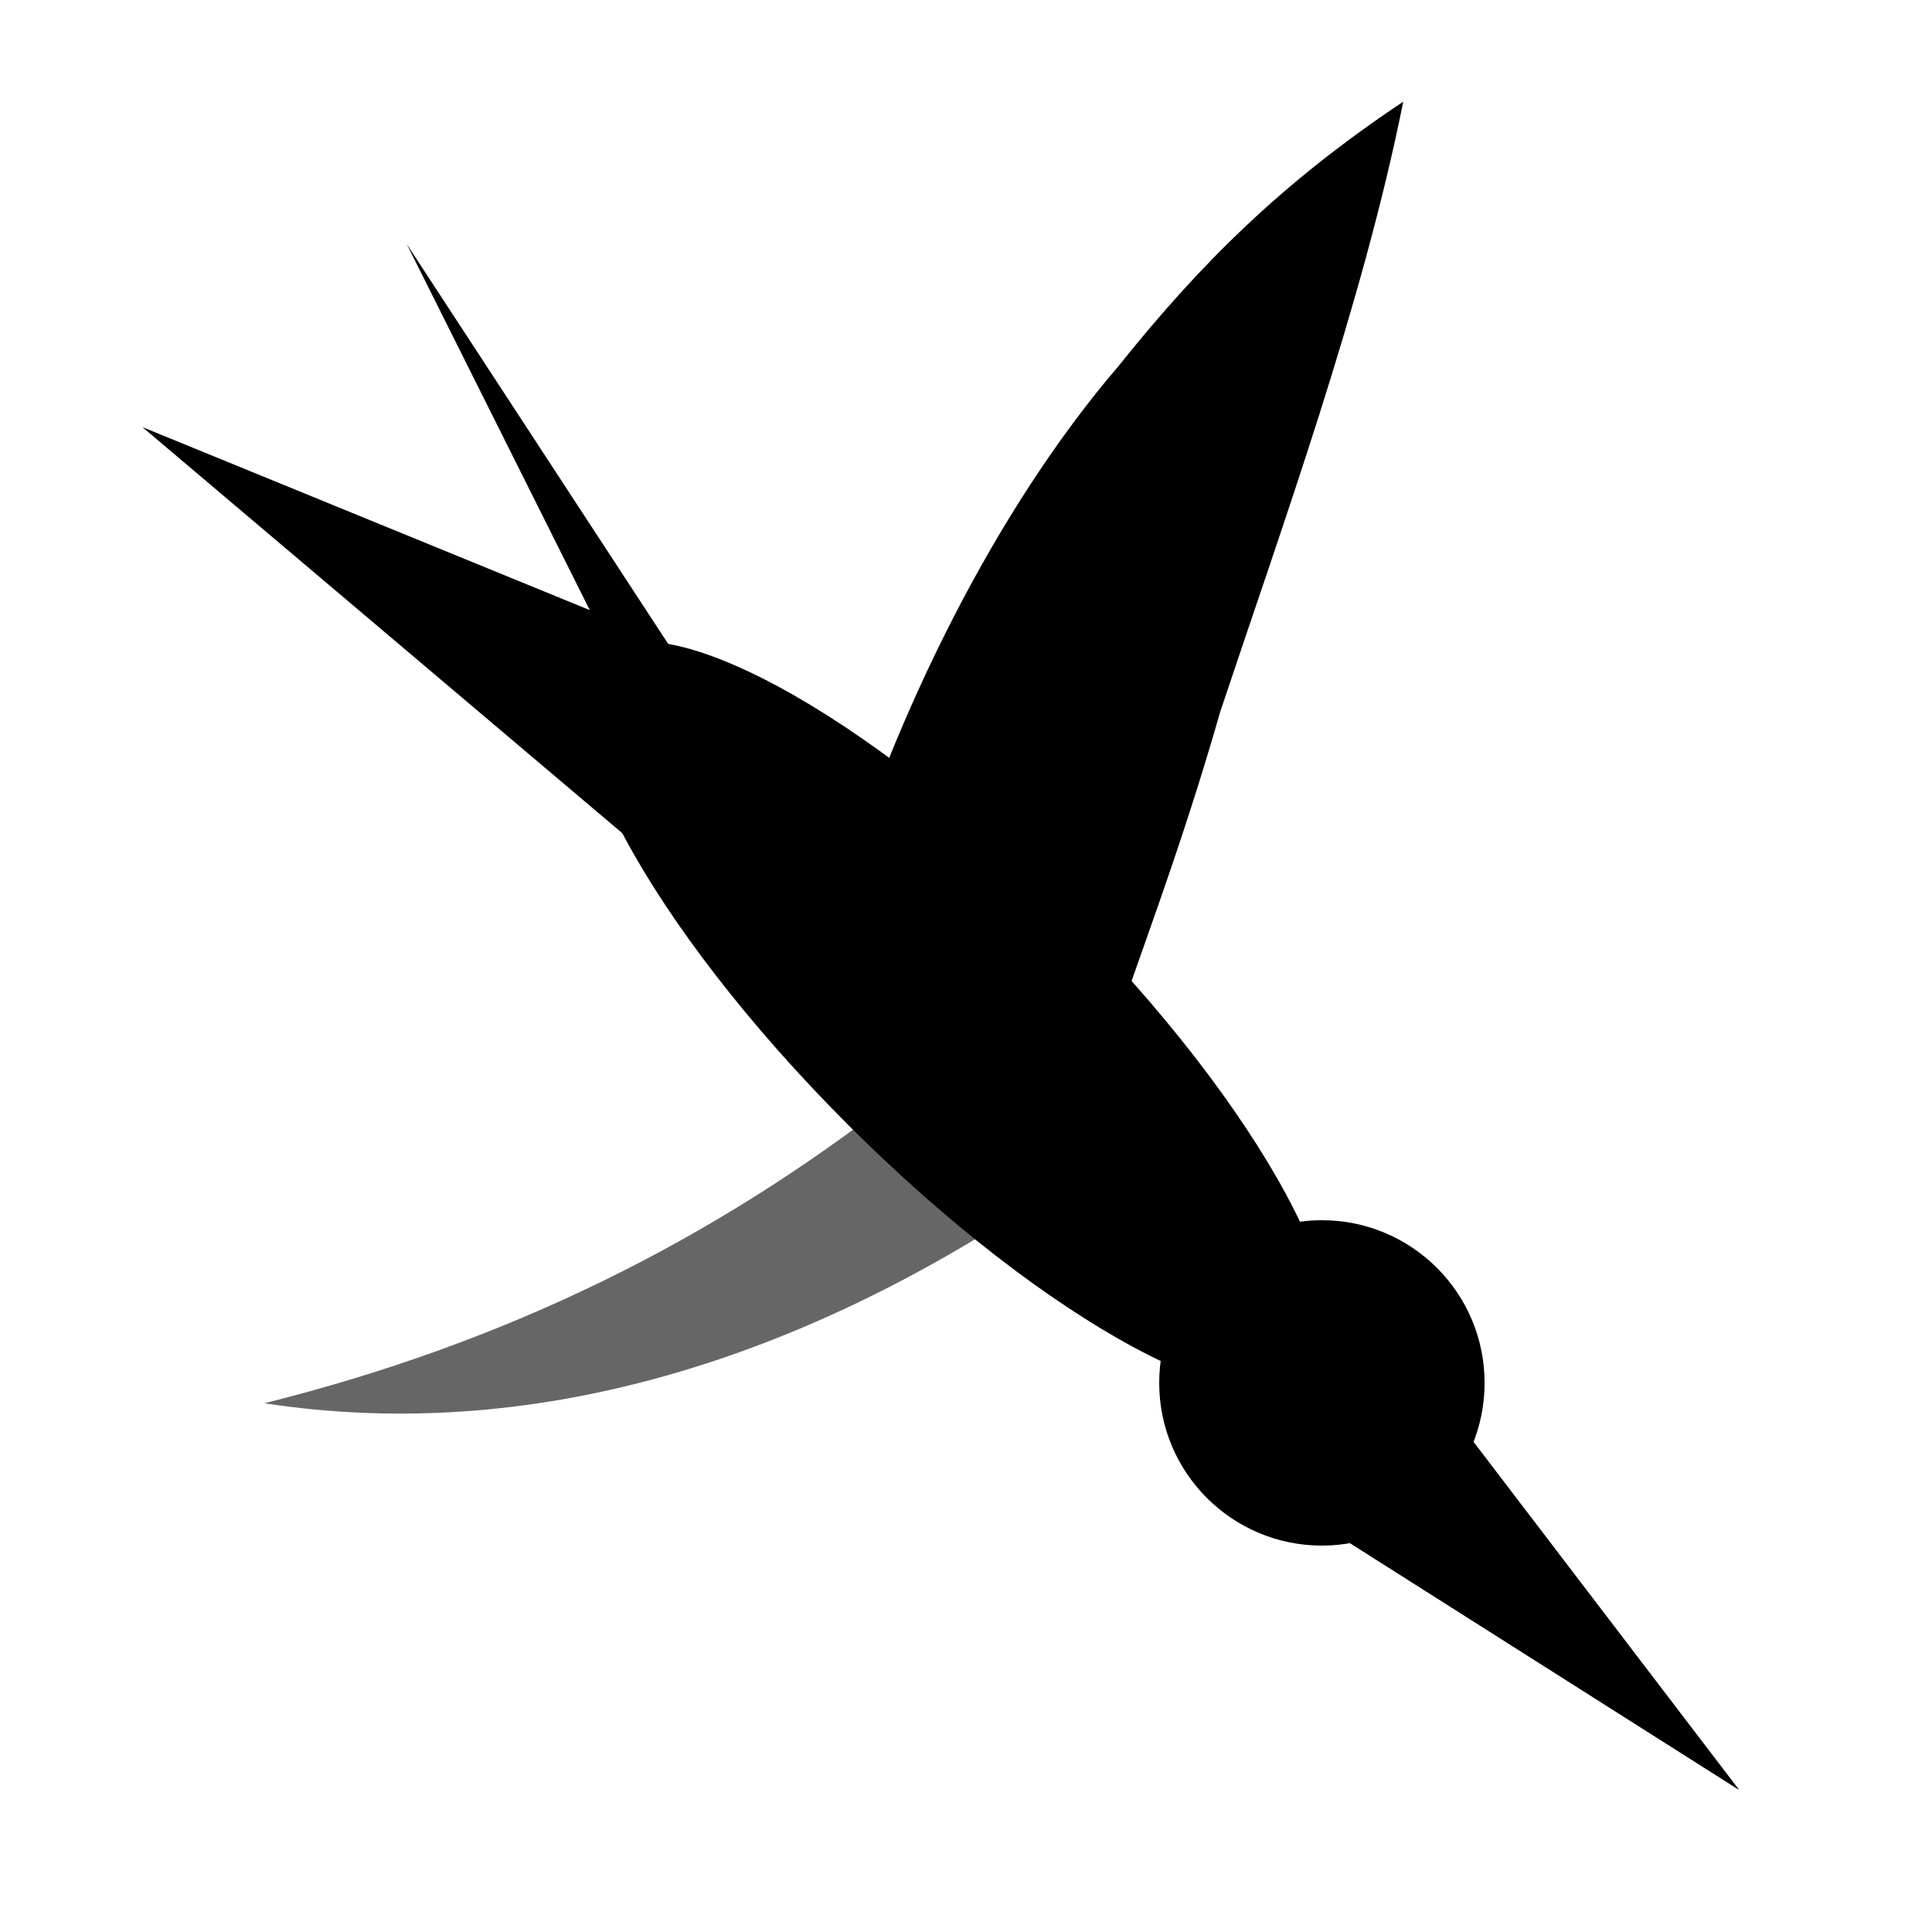
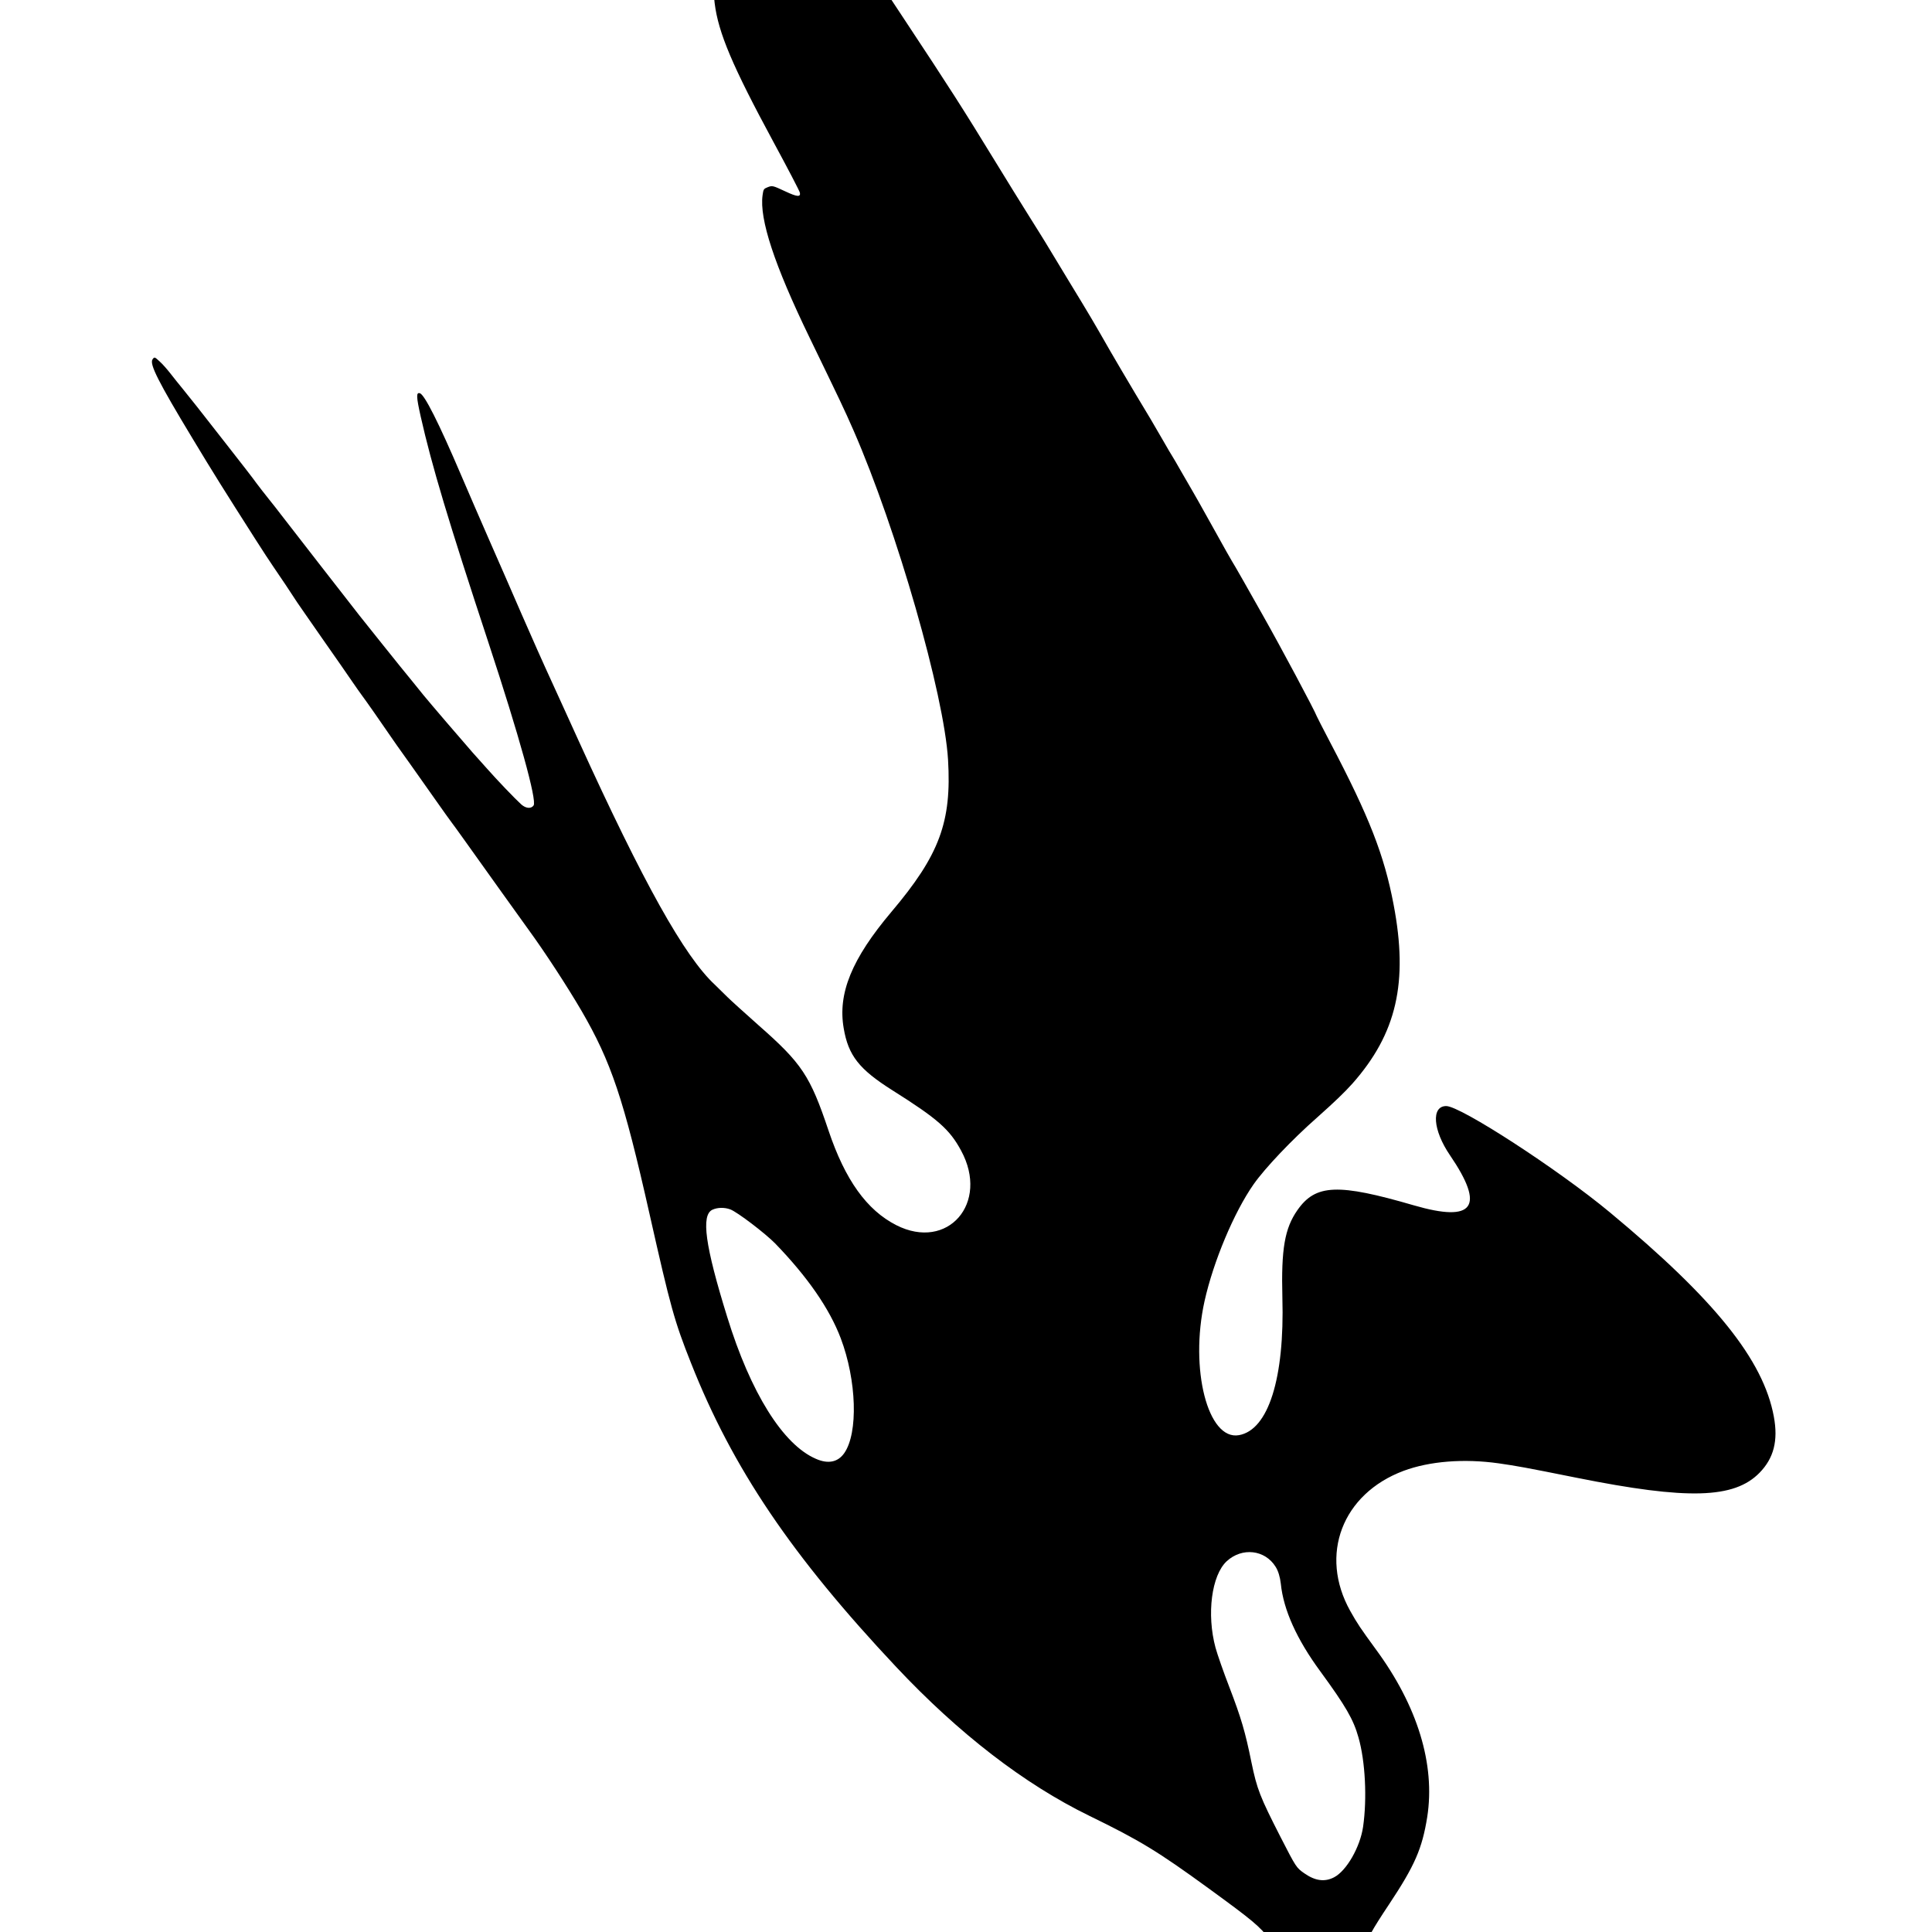
- <svg xmlns="http://www.w3.org/2000/svg" viewBox="30 20 190 190">
-   <g fill="currentColor">
-     <path d="M118 128 C100 142 80 152 56 158 C82 162 108 154 132 138 Z" opacity="0.6" />
-     <ellipse cx="124" cy="120" rx="50" ry="15" transform="rotate(45 124 120)" />
-     <path d="M104 96 L70 44 L88 80 L44 62 L96 106 Z" />
-     <path d="M112 110 C118 90 128 70 140 56 C148 46 156 38 168 30 C164 50 156 72 150 90 C146 104 142 114 138 126 Z" />
-     <circle cx="160" cy="156" r="16" />
+ <svg xmlns="http://www.w3.org/2000/svg" viewBox="96 96 960 960">
+   <g transform="translate(576 576) rotate(35) scale(0.9) translate(-576 -600)">
+     <g transform="translate(0,1152) scale(0.08,-0.08)" fill="currentColor" stroke="none">
+       <path d="M630 12720 c-20 -60 5 -113 101 -215 189 -199 414 -355 1089 -754 85 -50 173 -104 195 -119 49 -34 53 -63 10 -75 -144 -42 -159 -96 -57 -209 138 -153 349 -285 882 -552 184 -92 342 -174 350 -182 23 -22 0 -35 -87 -50 -97 -17 -98 -18 -118 -48 -15 -23 -15 -27 4 -64 76 -148 342 -347 826 -617 432 -241 482 -269 620 -353 637 -389 1555 -1132 1837 -1487 267 -337 329 -572 282 -1085 -38 -422 19 -673 191 -846 134 -136 250 -171 520 -158 369 18 479 6 628 -69 369 -184 323 -622 -71 -678 -226 -32 -468 53 -757 266 -322 238 -417 275 -815 319 -129 15 -257 31 -285 36 -27 5 -81 14 -120 20 -284 39 -807 292 -1740 842 -99 59 -270 159 -380 224 -110 64 -308 183 -440 264 -132 81 -346 212 -475 290 -129 79 -316 193 -415 255 -336 209 -530 313 -560 301 -25 -9 -6 -34 97 -128 257 -234 575 -485 1278 -1010 546 -408 900 -700 900 -742 0 -30 -32 -48 -74 -43 -56 7 -233 42 -336 67 -47 11 -112 26 -145 34 -83 20 -438 111 -505 130 -30 9 -86 25 -125 36 -38 11 -92 26 -120 34 -47 13 -297 87 -430 126 -61 18 -731 225 -840 259 -33 11 -94 29 -135 41 -41 12 -100 30 -130 40 -30 11 -174 56 -320 100 -146 44 -292 89 -325 99 -33 10 -96 28 -140 41 -44 12 -107 31 -140 41 -33 10 -81 22 -108 25 -45 6 -47 6 -47 -17 1 -39 120 -103 538 -288 245 -109 387 -169 762 -324 75 -31 167 -68 205 -82 65 -24 217 -83 275 -107 14 -5 142 -53 285 -105 143 -52 296 -108 340 -125 44 -16 91 -34 105 -38 35 -11 227 -81 330 -120 47 -17 96 -36 110 -40 25 -8 154 -55 405 -145 72 -26 148 -53 170 -60 38 -12 125 -43 555 -195 96 -34 232 -81 302 -106 187 -64 442 -167 619 -248 372 -172 588 -331 1192 -881 489 -445 564 -507 824 -678 653 -431 1332 -691 2363 -906 619 -129 1188 -155 1681 -77 385 61 526 70 964 62 375 -7 434 -12 547 -47 161 -51 404 -200 735 -451 104 -78 289 -218 413 -312 124 -93 229 -175 233 -183 16 -26 47 -15 47 17 0 17 -4 30 -9 30 -5 0 -39 53 -76 117 -151 263 -258 421 -561 825 -106 142 -200 271 -209 288 -26 50 -34 124 -39 340 -8 321 -33 445 -130 645 -162 330 -495 590 -956 745 -167 57 -206 72 -295 115 -399 193 -509 630 -253 1003 109 158 292 309 508 419 115 58 162 80 500 228 714 313 971 504 1012 751 23 139 -21 256 -141 374 -283 279 -797 429 -1736 506 -461 38 -1266 10 -1346 -47 -85 -60 20 -189 216 -263 405 -153 403 -287 -5 -426 -518 -176 -640 -269 -640 -488 0 -154 62 -285 261 -554 333 -448 445 -804 299 -950 -154 -154 -541 178 -725 622 -107 259 -185 619 -185 854 0 137 40 405 95 631 37 157 55 247 65 330 52 458 -84 794 -476 1175 -248 242 -487 401 -999 665 -93 48 -174 91 -180 95 -34 24 -475 248 -710 360 -60 29 -170 81 -243 116 -74 35 -136 64 -138 64 -2 0 -115 54 -250 120 -136 66 -248 120 -250 120 -1 0 -59 27 -129 60 -70 33 -128 60 -130 60 -2 0 -56 25 -120 55 -65 31 -212 98 -329 149 -116 52 -258 117 -316 144 -210 99 -249 117 -505 229 -143 63 -273 120 -290 128 -16 7 -104 45 -195 83 -91 38 -271 116 -400 172 -409 178 -542 233 -1105 455 -148 58 -281 111 -295 117 -14 5 -72 27 -130 48 -58 22 -127 47 -155 58 -323 126 -788 288 -1025 359 -151 44 -449 123 -467 123 -11 0 -36 9 -58 20 -34 17 -59 20 -176 20 l-136 0 -13 -40z m10699 -7991 c31 -13 65 -40 96 -75 118 -137 310 -251 570 -339 281 -96 377 -140 478 -223 133 -108 290 -310 379 -486 64 -127 81 -315 36 -401 -34 -65 -93 -95 -184 -95 -67 0 -70 1 -278 111 -277 147 -322 177 -460 307 -157 149 -232 209 -426 340 -91 61 -195 136 -231 166 -183 153 -309 393 -279 533 31 141 171 217 299 162z m-4109 -153 c315 -61 564 -153 745 -276 257 -175 475 -466 475 -636 0 -76 -47 -126 -137 -144 -242 -51 -632 115 -1064 451 -408 316 -551 471 -508 547 19 33 58 62 100 73 51 13 292 3 389 -15z" />
+     </g>
  </g>
-   <path fill="{beak}" d="M172 158 L201 196 L160 170 Z" />
-   <path fill="currentColor" d="M172 158 L201 196 L160 170 Z" />
</svg>
